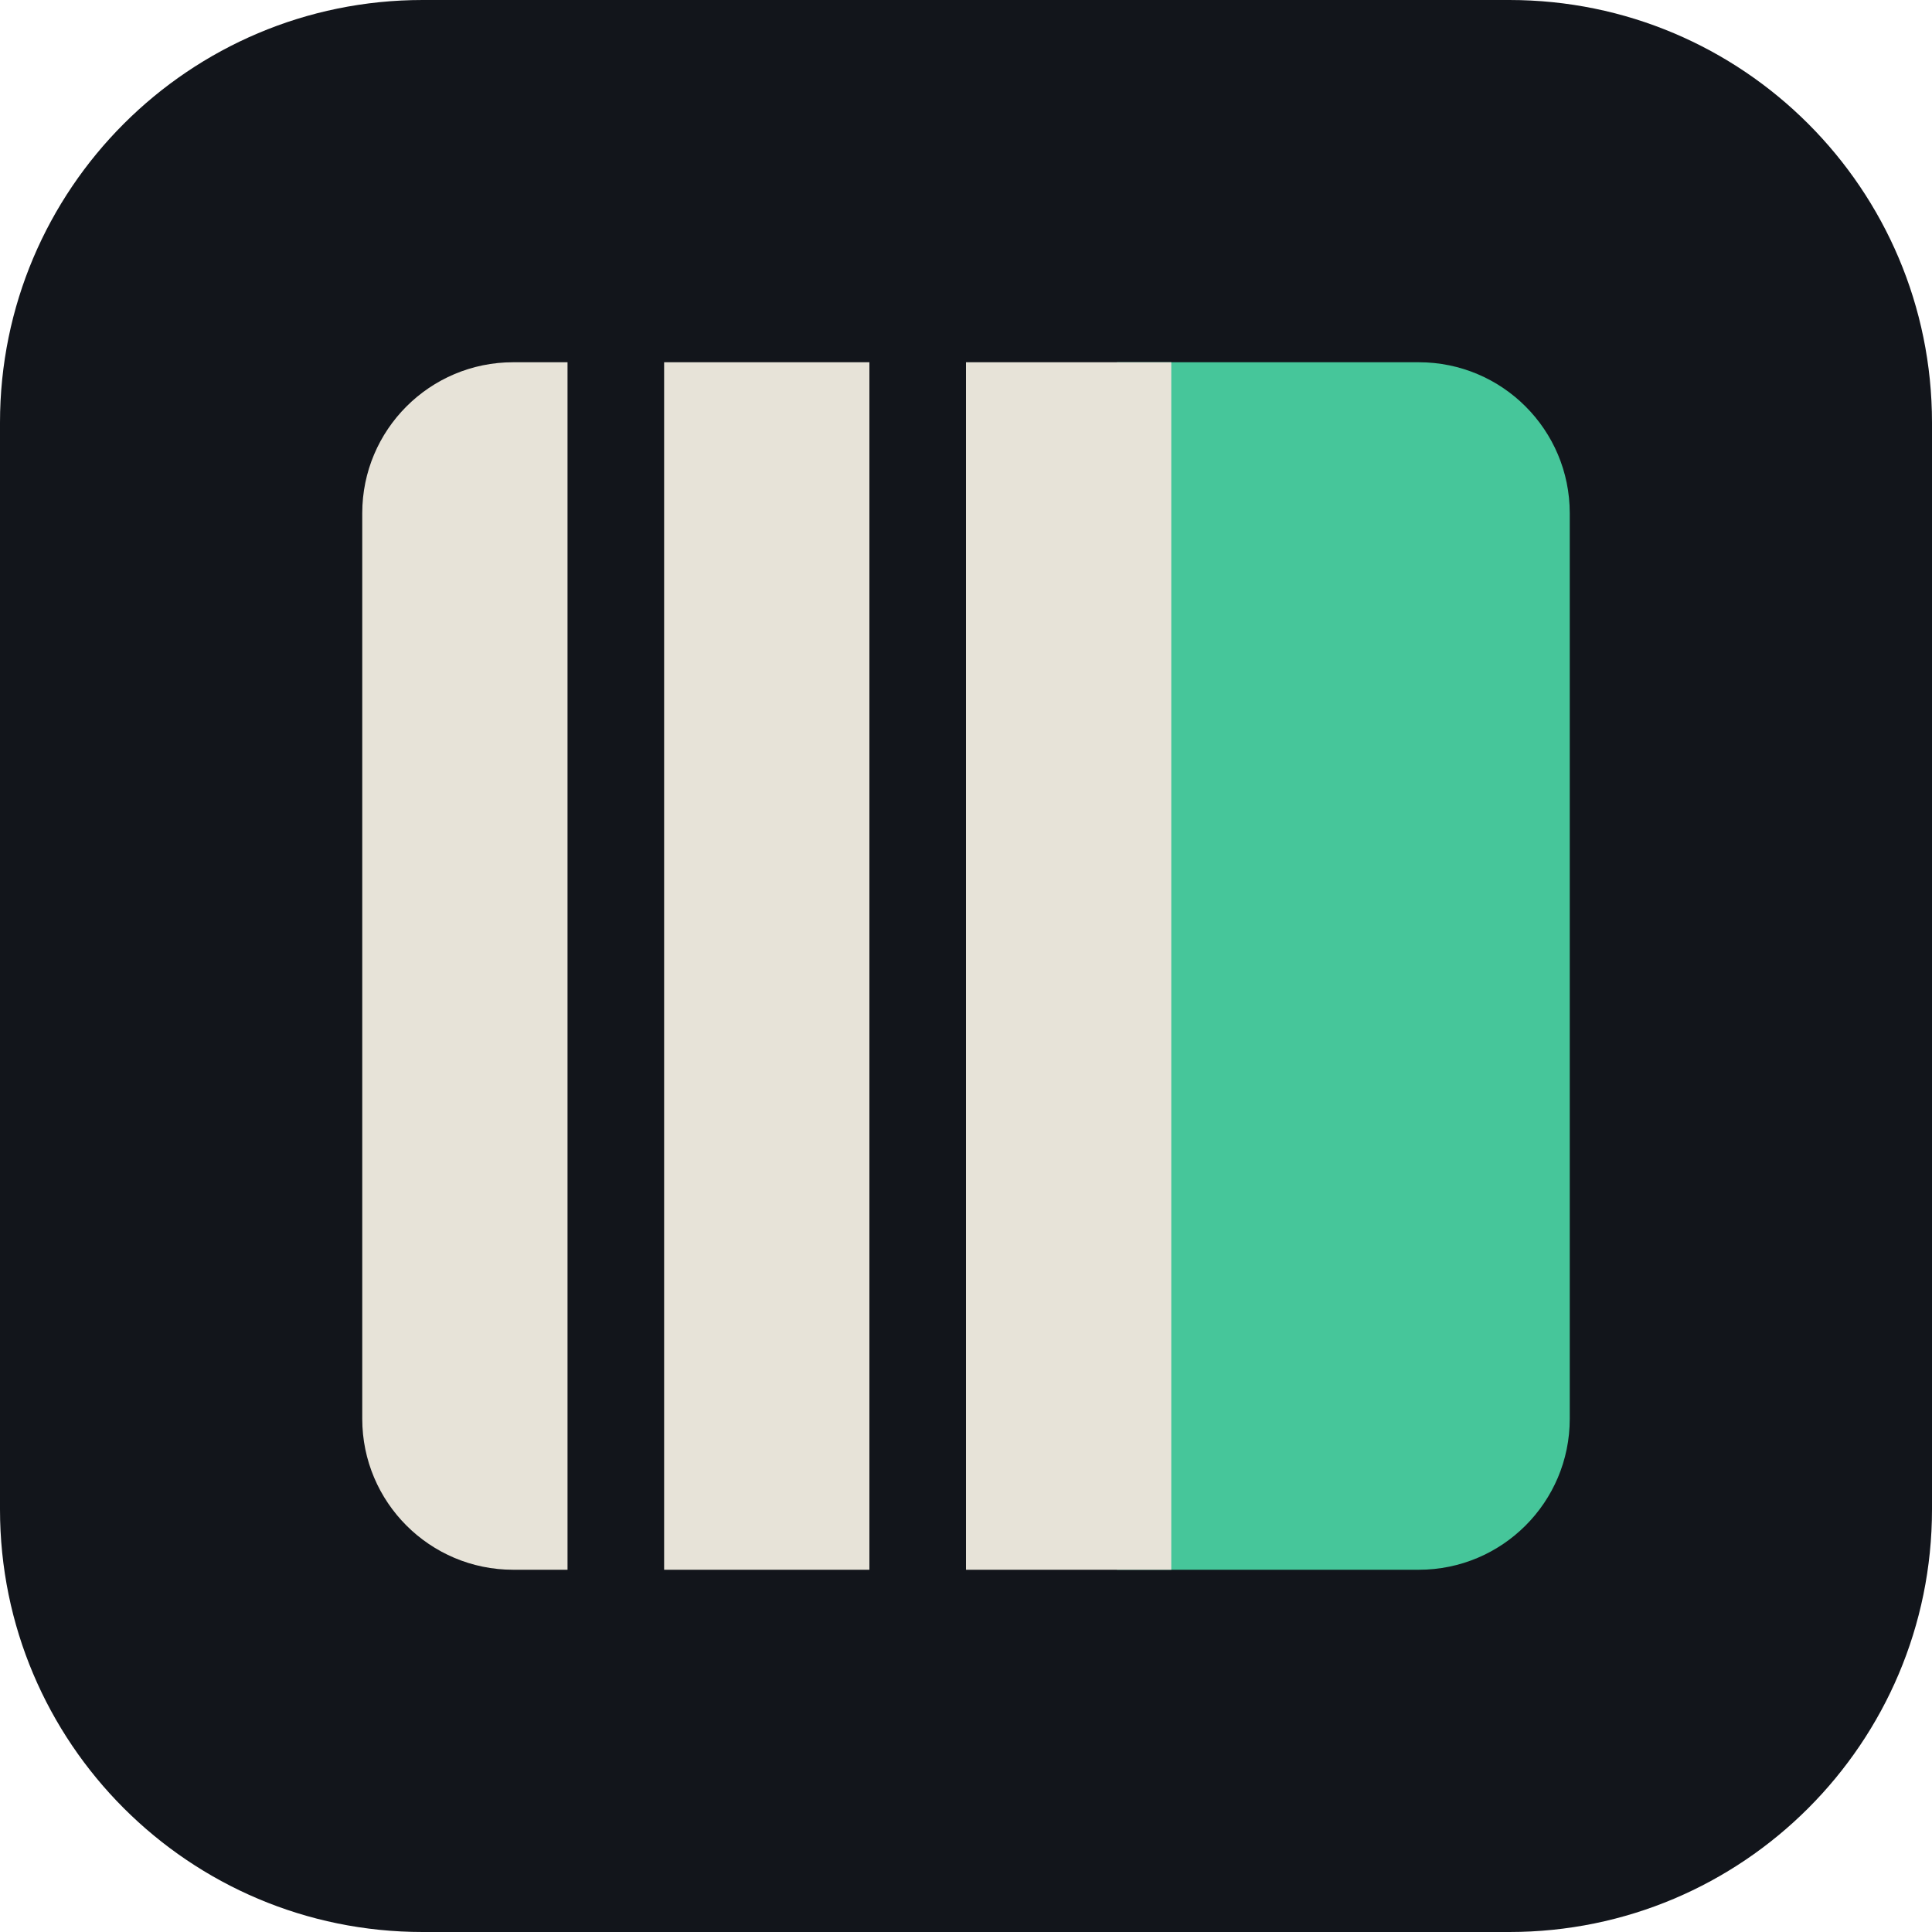
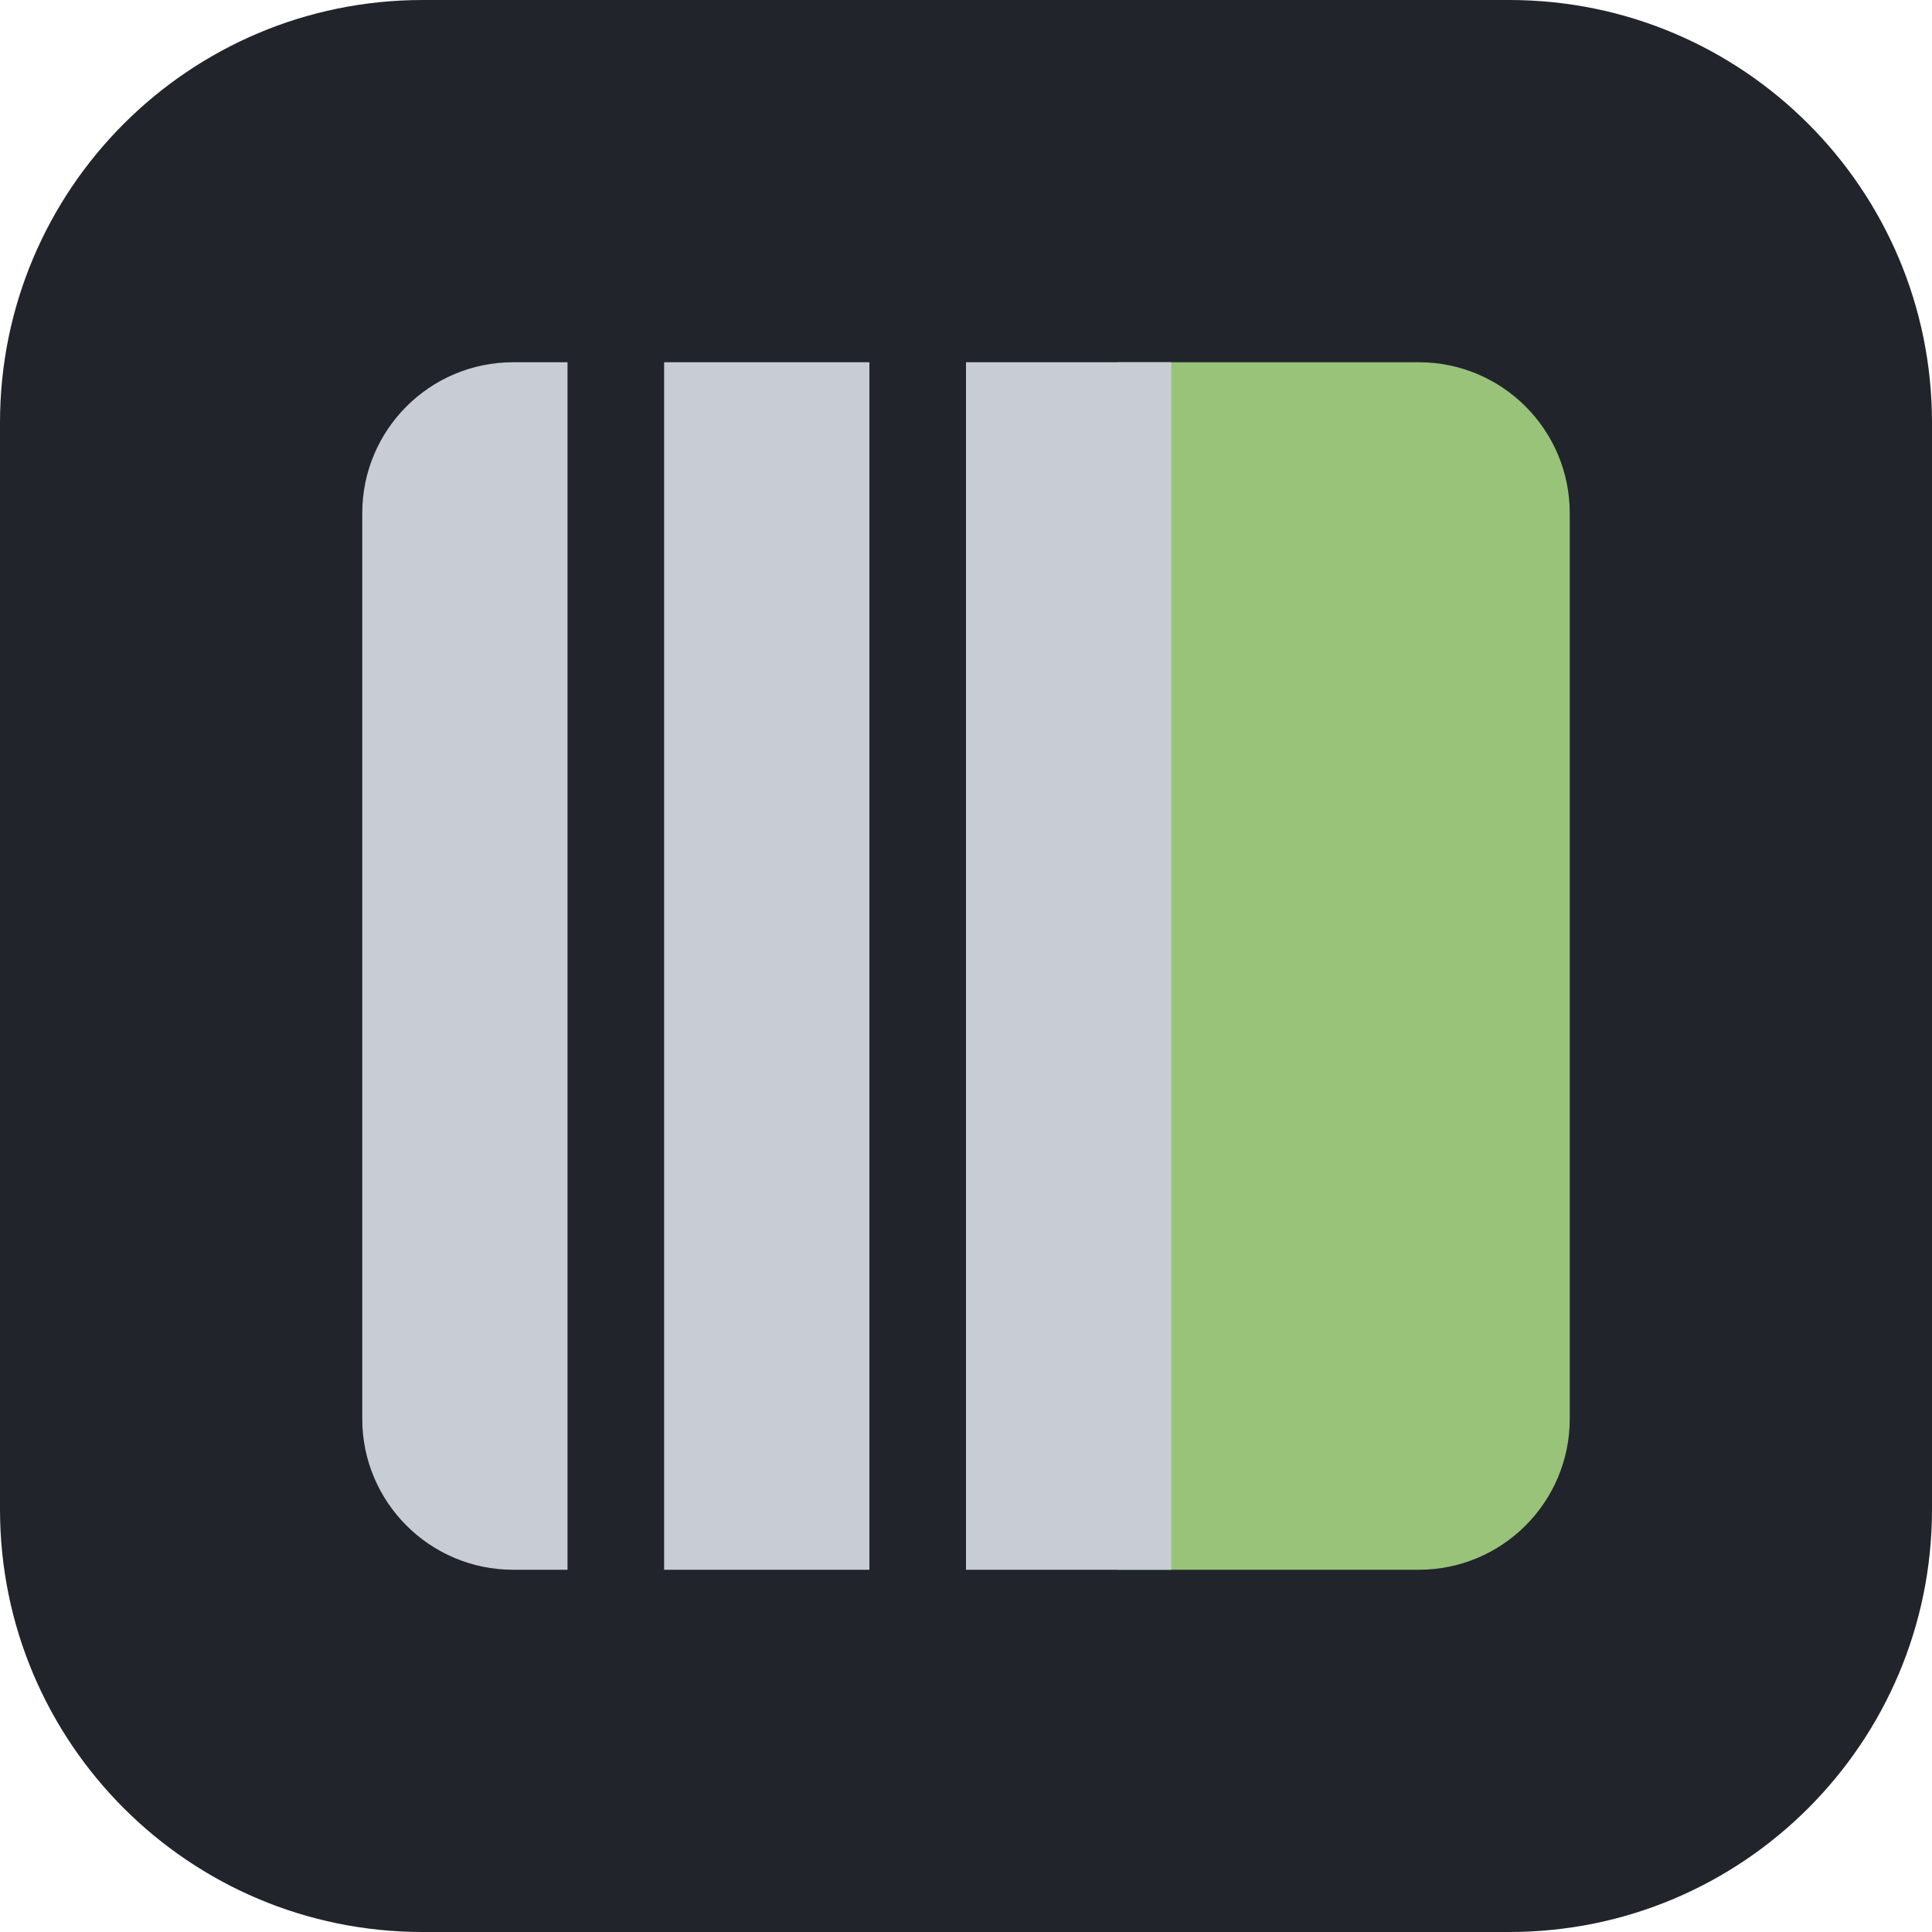
<svg xmlns="http://www.w3.org/2000/svg" viewBox="0 0 32 32" role="img" aria-label="hostveil">
-   <rect width="32" height="32" rx="7" fill="#12151b" />
+   <rect width="32" height="32" rx="7" fill="#21252b" />
  <clipPath id="veil">
    <rect x="6" y="6" width="20" height="20" rx="2.5" />
  </clipPath>
  <g clip-path="url(#veil)">
-     <rect x="18.5" y="6" width="7.5" height="20" fill="#46c69a" />
-     <g fill="#e7e3d8">
+     <rect x="18.5" y="6" width="7.5" height="20" fill="#98c379" />
+     <g fill="#c8ccd4">
      <rect x="6" y="6" width="3.4" height="20" />
      <rect x="11" y="6" width="3.4" height="20" />
      <rect x="16" y="6" width="3.4" height="20" />
    </g>
  </g>
</svg>
